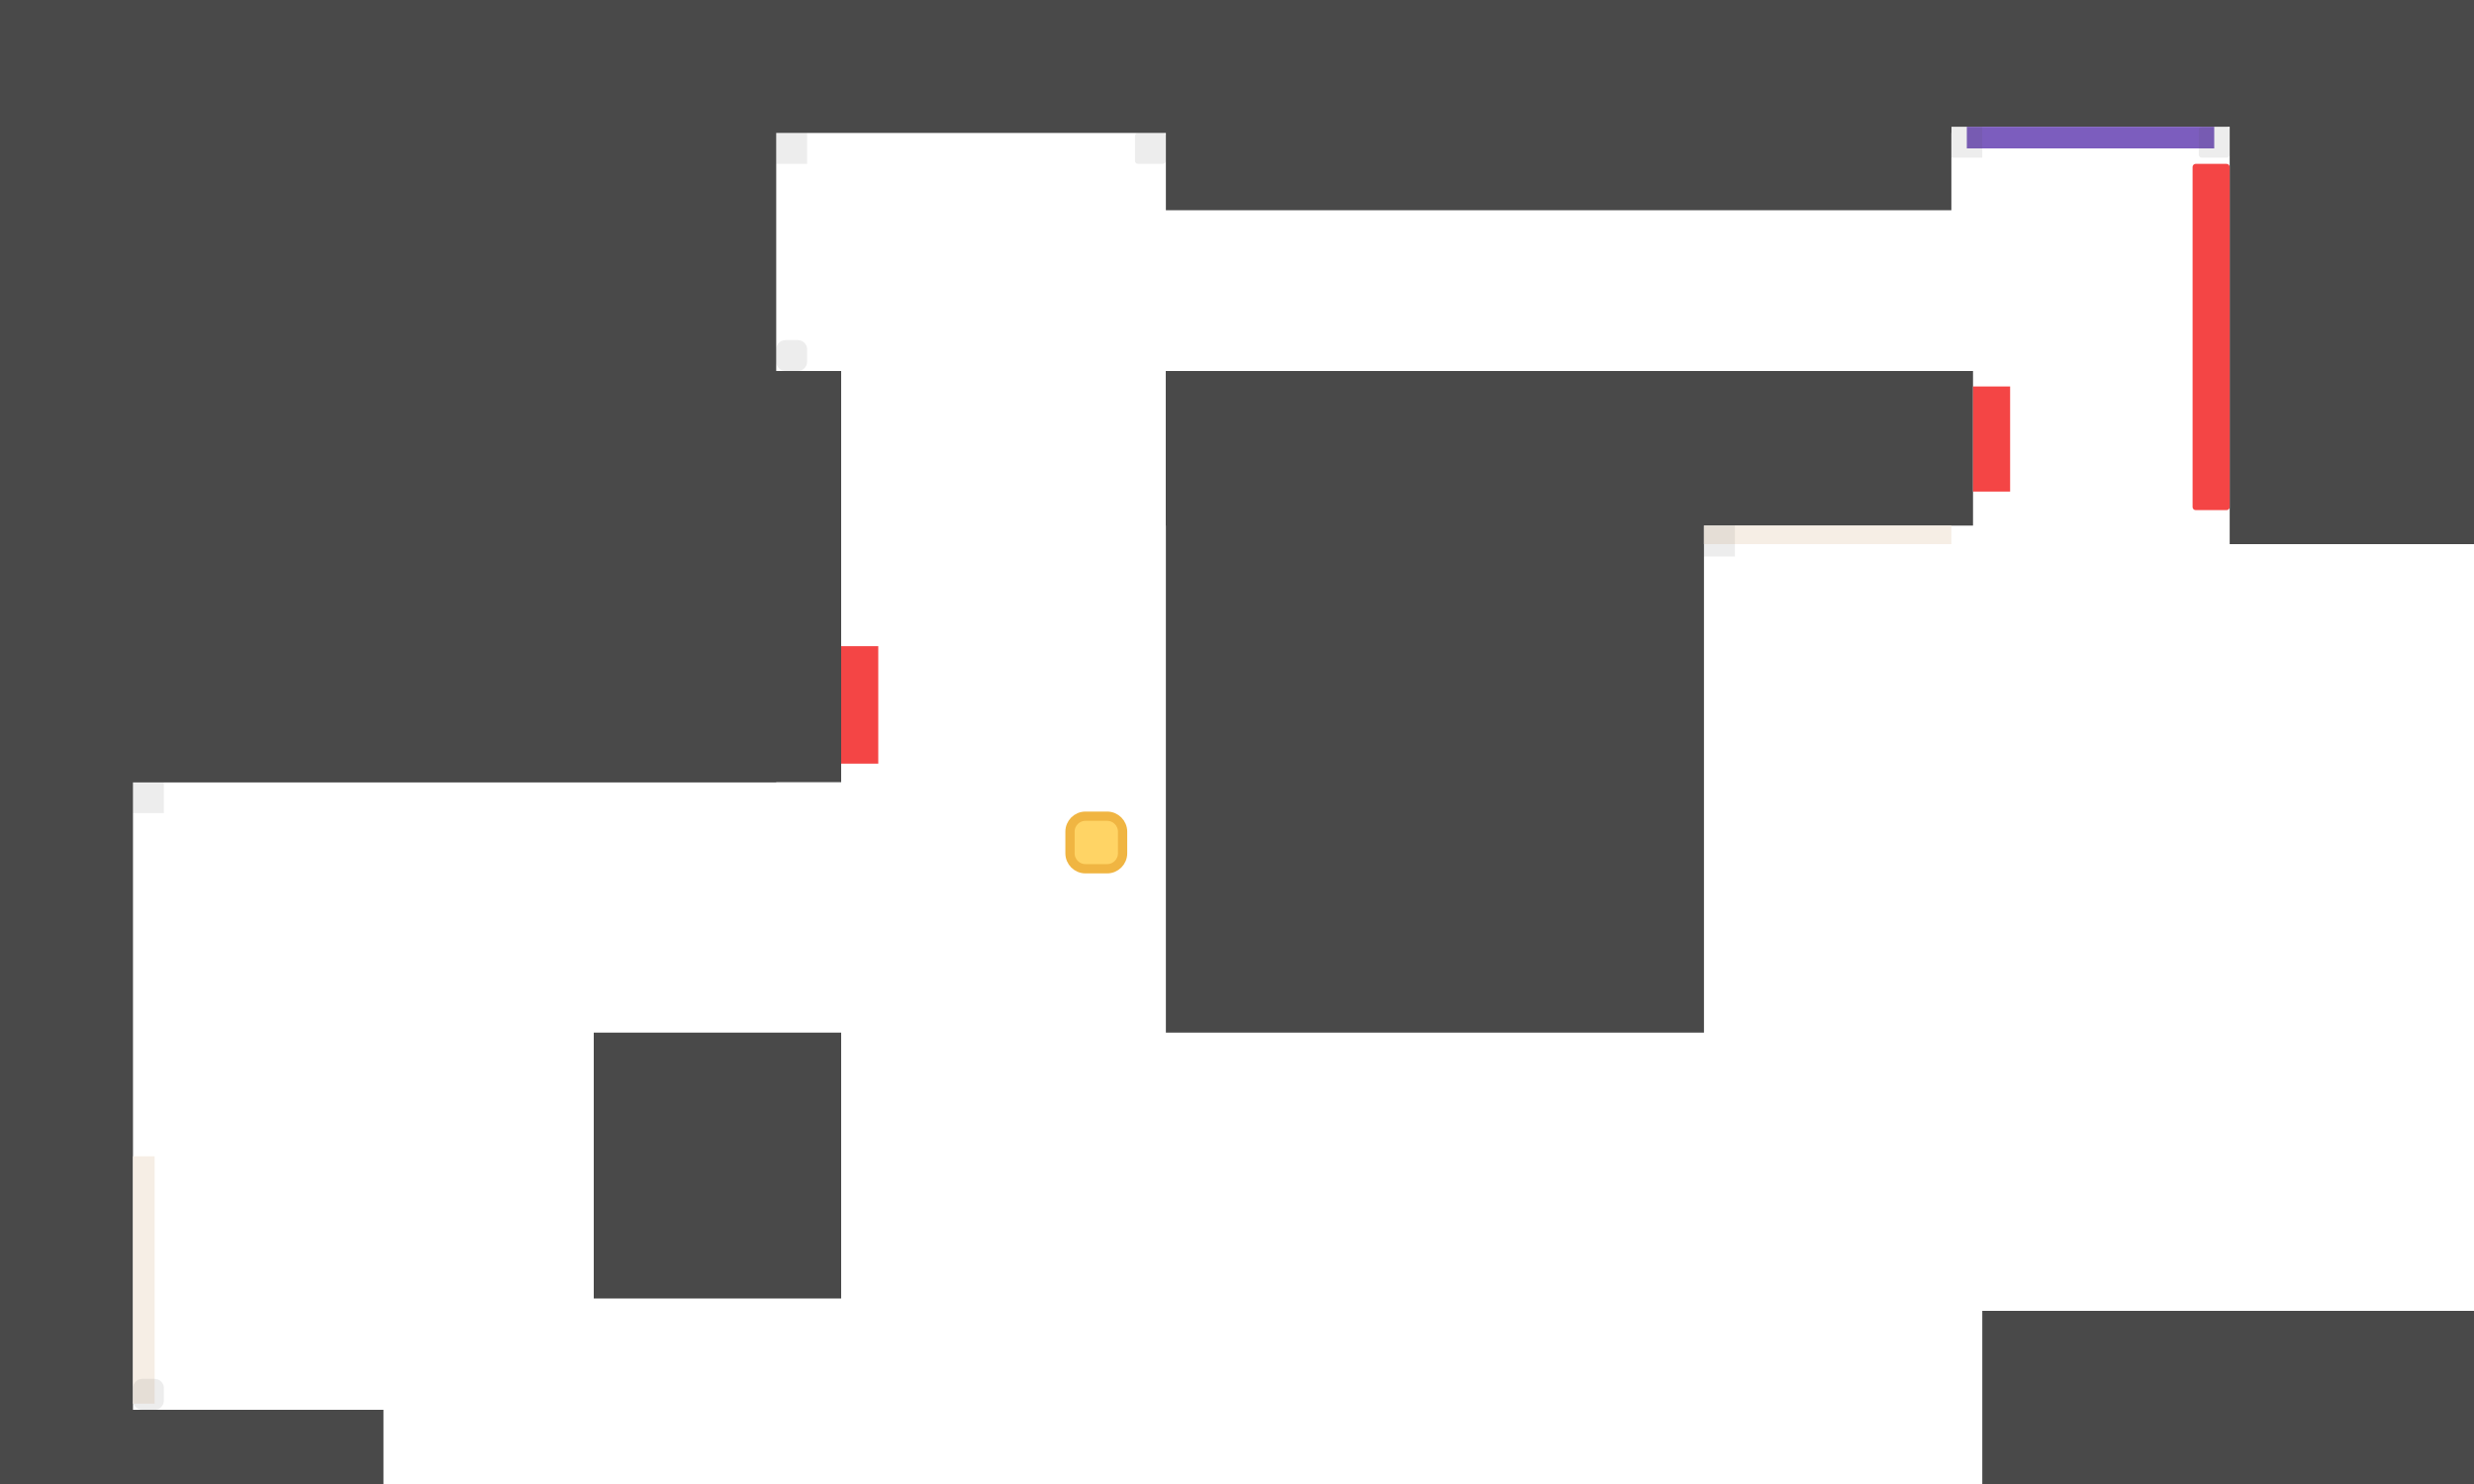
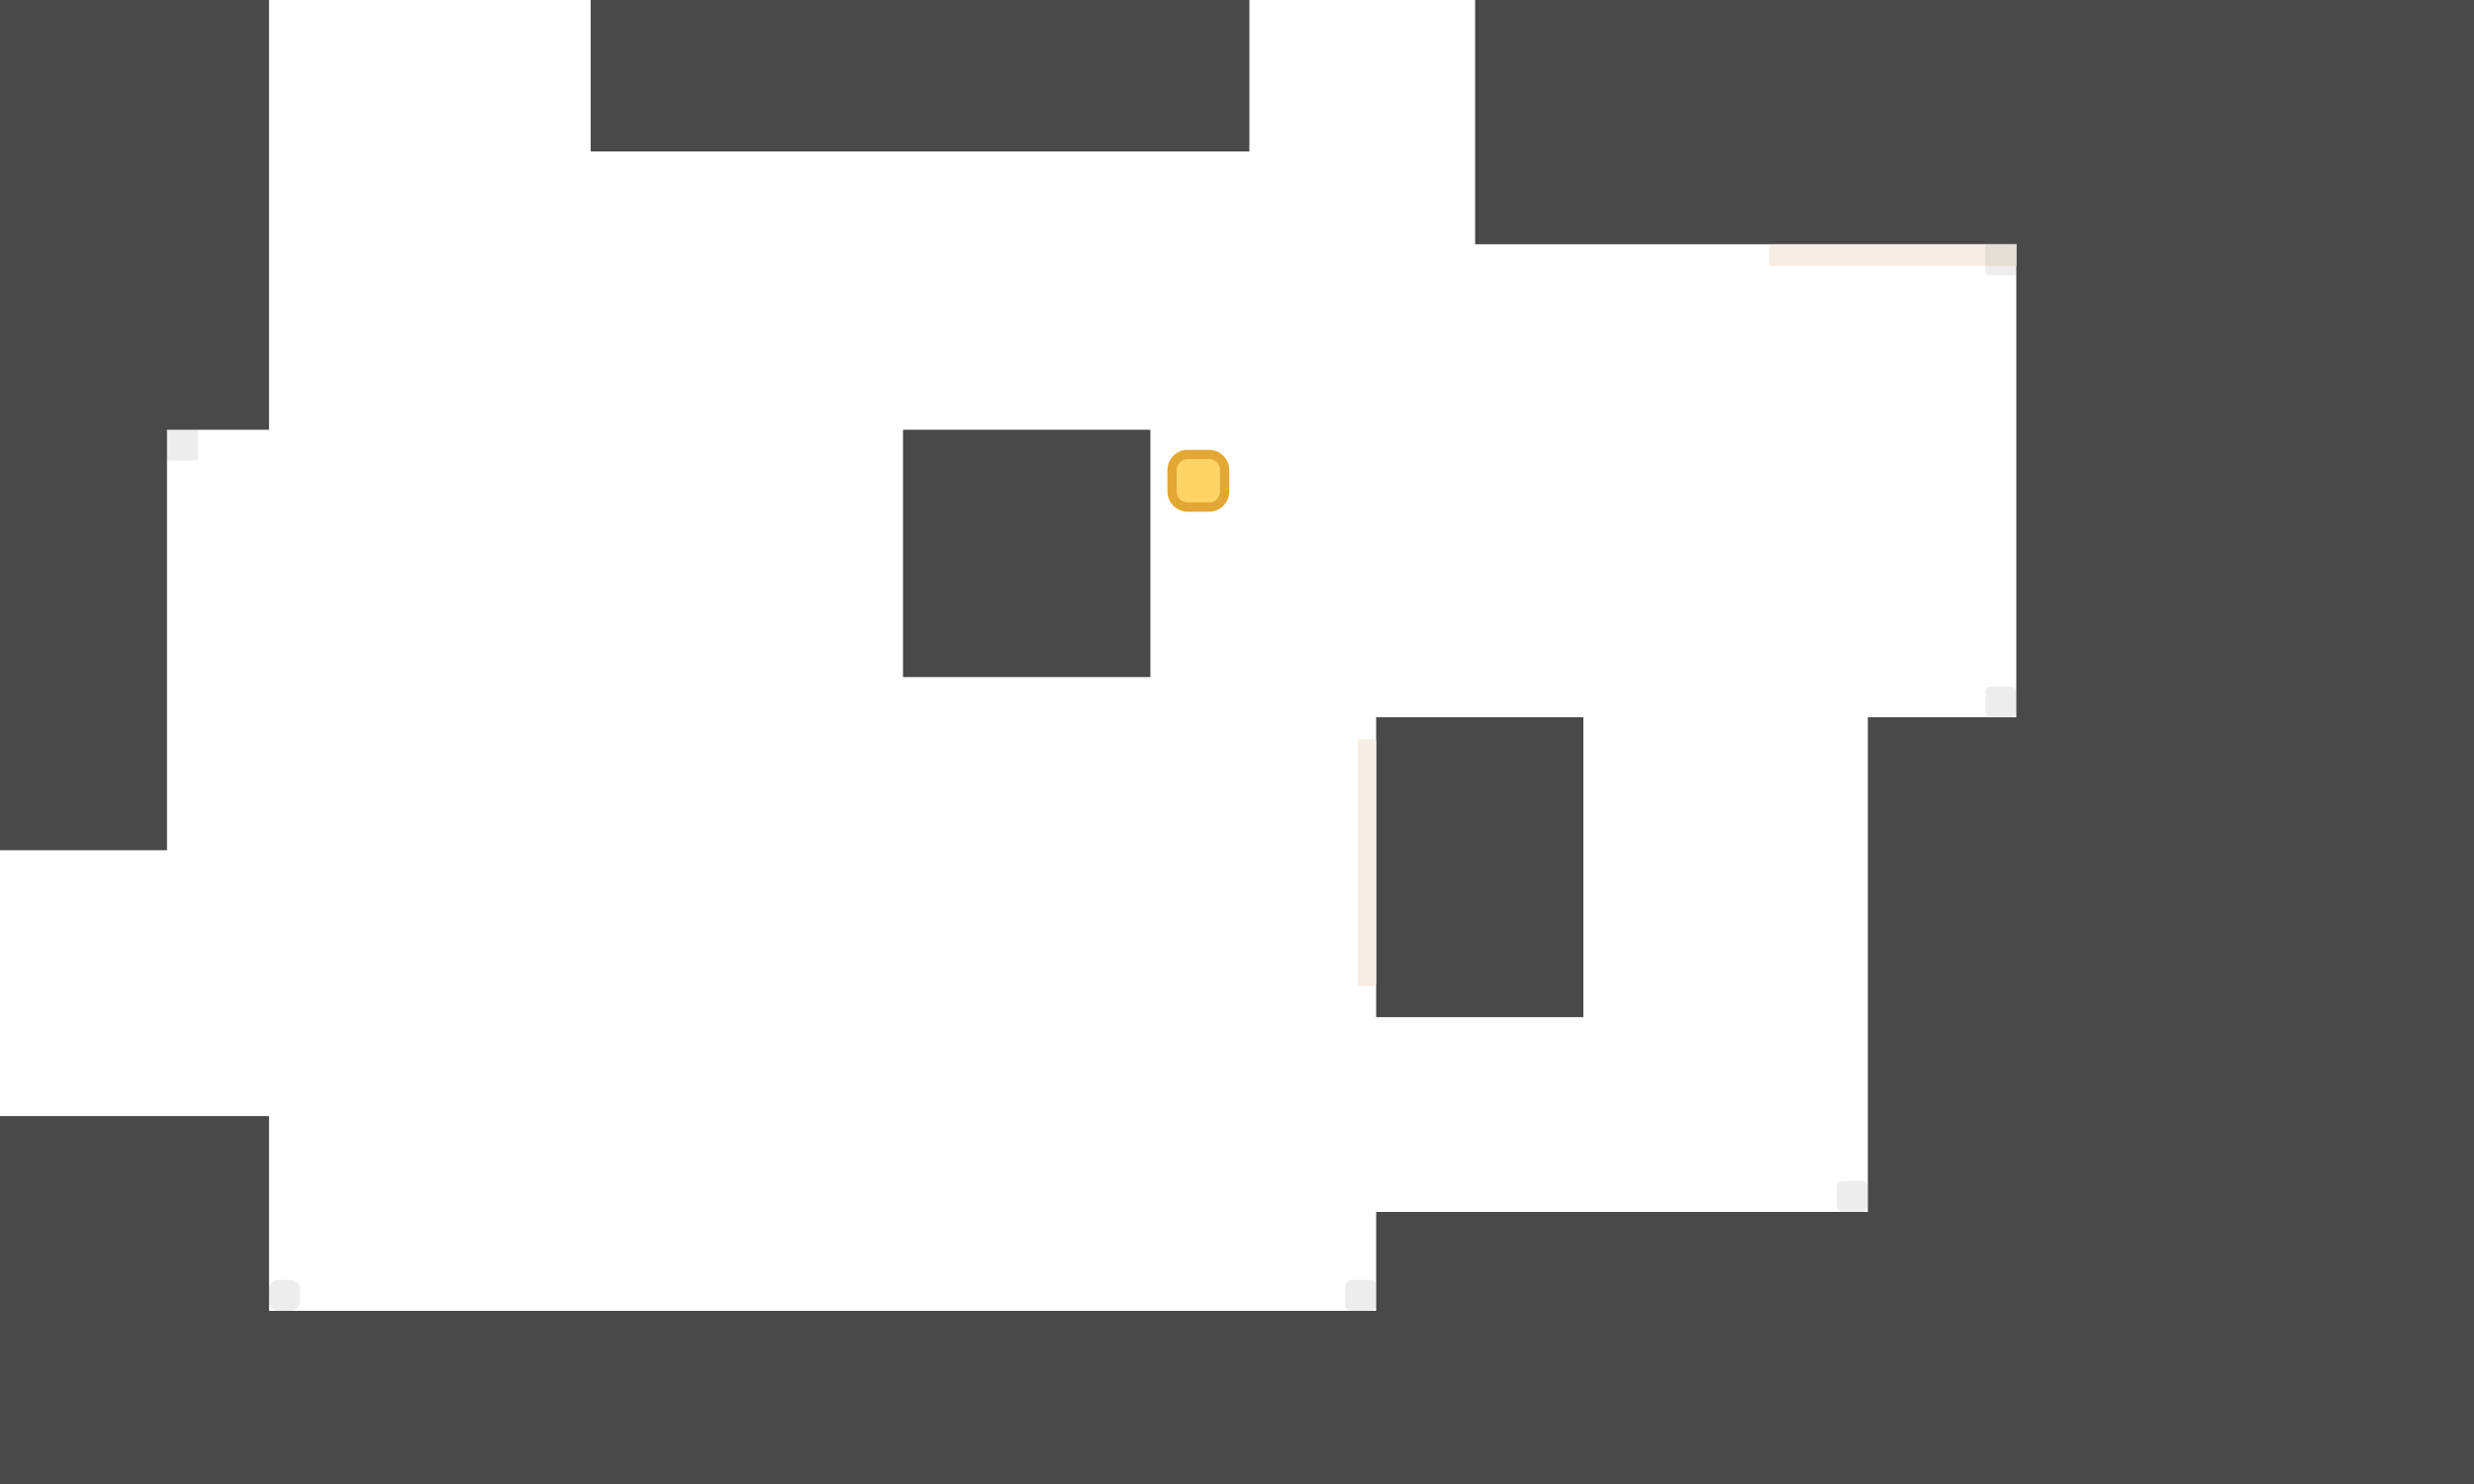
<svg xmlns="http://www.w3.org/2000/svg" width="800" height="480" viewBox="0 0 800 480" fill="none">
-   <rect x="-83" y="120" width="355" height="133" fill="#494949" />
-   <rect x="-83" y="456" width="207" height="161" fill="#494949" />
-   <rect x="192" y="334" width="80" height="86" fill="#494949" />
-   <rect x="-111" y="-162" width="362" height="415" fill="#494949" />
-   <rect y="-162" width="631" height="205" fill="#494949" />
-   <rect x="377" y="-162" width="254" height="230" fill="#494949" />
-   <rect x="377" y="120" width="261" height="50" fill="#494949" />
-   <rect x="509" y="-128" width="334" height="169" fill="#494949" />
-   <rect x="721" y="-162" width="211" height="338" fill="#494949" />
-   <rect x="-129" y="68" width="172" height="589" fill="#494949" />
-   <rect x="377" y="120" width="174" height="214" fill="#494949" />
-   <rect x="641" y="424" width="355" height="167" fill="#494949" />
-   <rect width="80" height="6" transform="matrix(1 0 0 -1 551 176)" fill="#F6EEE5" />
-   <rect x="43" y="374" width="7" height="80" fill="#F6EEE5" />
-   <rect x="636" y="41" width="80" height="7" fill="#7C5DBE" />
-   <rect x="709" y="53" width="12" height="112" rx="1" fill="#F44545" />
-   <rect x="638" y="125" width="12" height="34" fill="#F44545" />
-   <rect x="272" y="209" width="12" height="38" fill="#F44545" />
-   <rect opacity="0.1" x="251" y="43" width="10" height="10" fill="#494949" />
-   <rect opacity="0.1" x="367" y="43" width="10" height="10" rx="1" fill="#494949" />
-   <rect opacity="0.1" x="711" y="41" width="10" height="10" rx="1" fill="#494949" />
-   <rect opacity="0.1" x="631" y="41" width="10" height="10" fill="#494949" />
-   <rect opacity="0.1" x="551" y="170" width="10" height="10" fill="#494949" />
-   <rect opacity="0.1" x="43" y="253" width="10" height="10" fill="#494949" />
-   <rect opacity="0.1" x="43" y="446" width="10" height="10" rx="3" fill="#494949" />
-   <rect opacity="0.1" x="251" y="110" width="10" height="10" rx="3" fill="#494949" />
-   <rect x="346" y="264" width="17" height="17" rx="5" fill="#FFD465" stroke="#F0B542" stroke-width="3" />
+   <rect x="-133" y="-116" width="220" height="255" fill="#494949" />
+   <rect x="191" y="-160" width="213" height="209" fill="#494949" />
+   <rect x="604" y="232" width="359" height="353" fill="#494949" />
+   <rect x="477" y="-99" width="474" height="178" fill="#494949" />
+   <rect x="445" y="232" width="67" height="97" fill="#494949" />
+   <rect x="652" y="-124" width="252" height="728" fill="#494949" />
+   <rect x="-133" y="-116" width="187" height="391" fill="#494949" />
+   <rect x="292" y="139" width="80" height="80" fill="#494949" />
+   <rect x="-122" y="361" width="209" height="265" fill="#494949" />
+   <rect x="445" y="392" width="459" height="212" fill="#494949" />
+   <rect x="-74" y="424" width="948" height="180" fill="#494949" />
+   <rect x="439" y="239" width="6" height="80" rx="1" fill="#F6EEE5" />
+   <rect x="572" y="79" width="80" height="7" fill="#F6EEE5" />
+   <rect opacity="0.1" x="54" y="139" width="10" height="10" fill="#494949" />
+   <rect opacity="0.1" x="642" y="79" width="10" height="10" rx="1" fill="#494949" />
+   <rect opacity="0.1" x="642" y="222" width="10" height="10" rx="2" fill="#494949" />
+   <rect opacity="0.1" x="594" y="382" width="10" height="10" rx="2" fill="#494949" />
+   <rect opacity="0.1" x="435" y="414" width="10" height="10" rx="2" fill="#494949" />
+   <rect opacity="0.1" x="87" y="414" width="10" height="10" rx="3" fill="#494949" />
+   <rect x="379" y="147" width="17" height="17" rx="5" fill="#FFD465" stroke="#E2A734" stroke-width="3" />
</svg>
